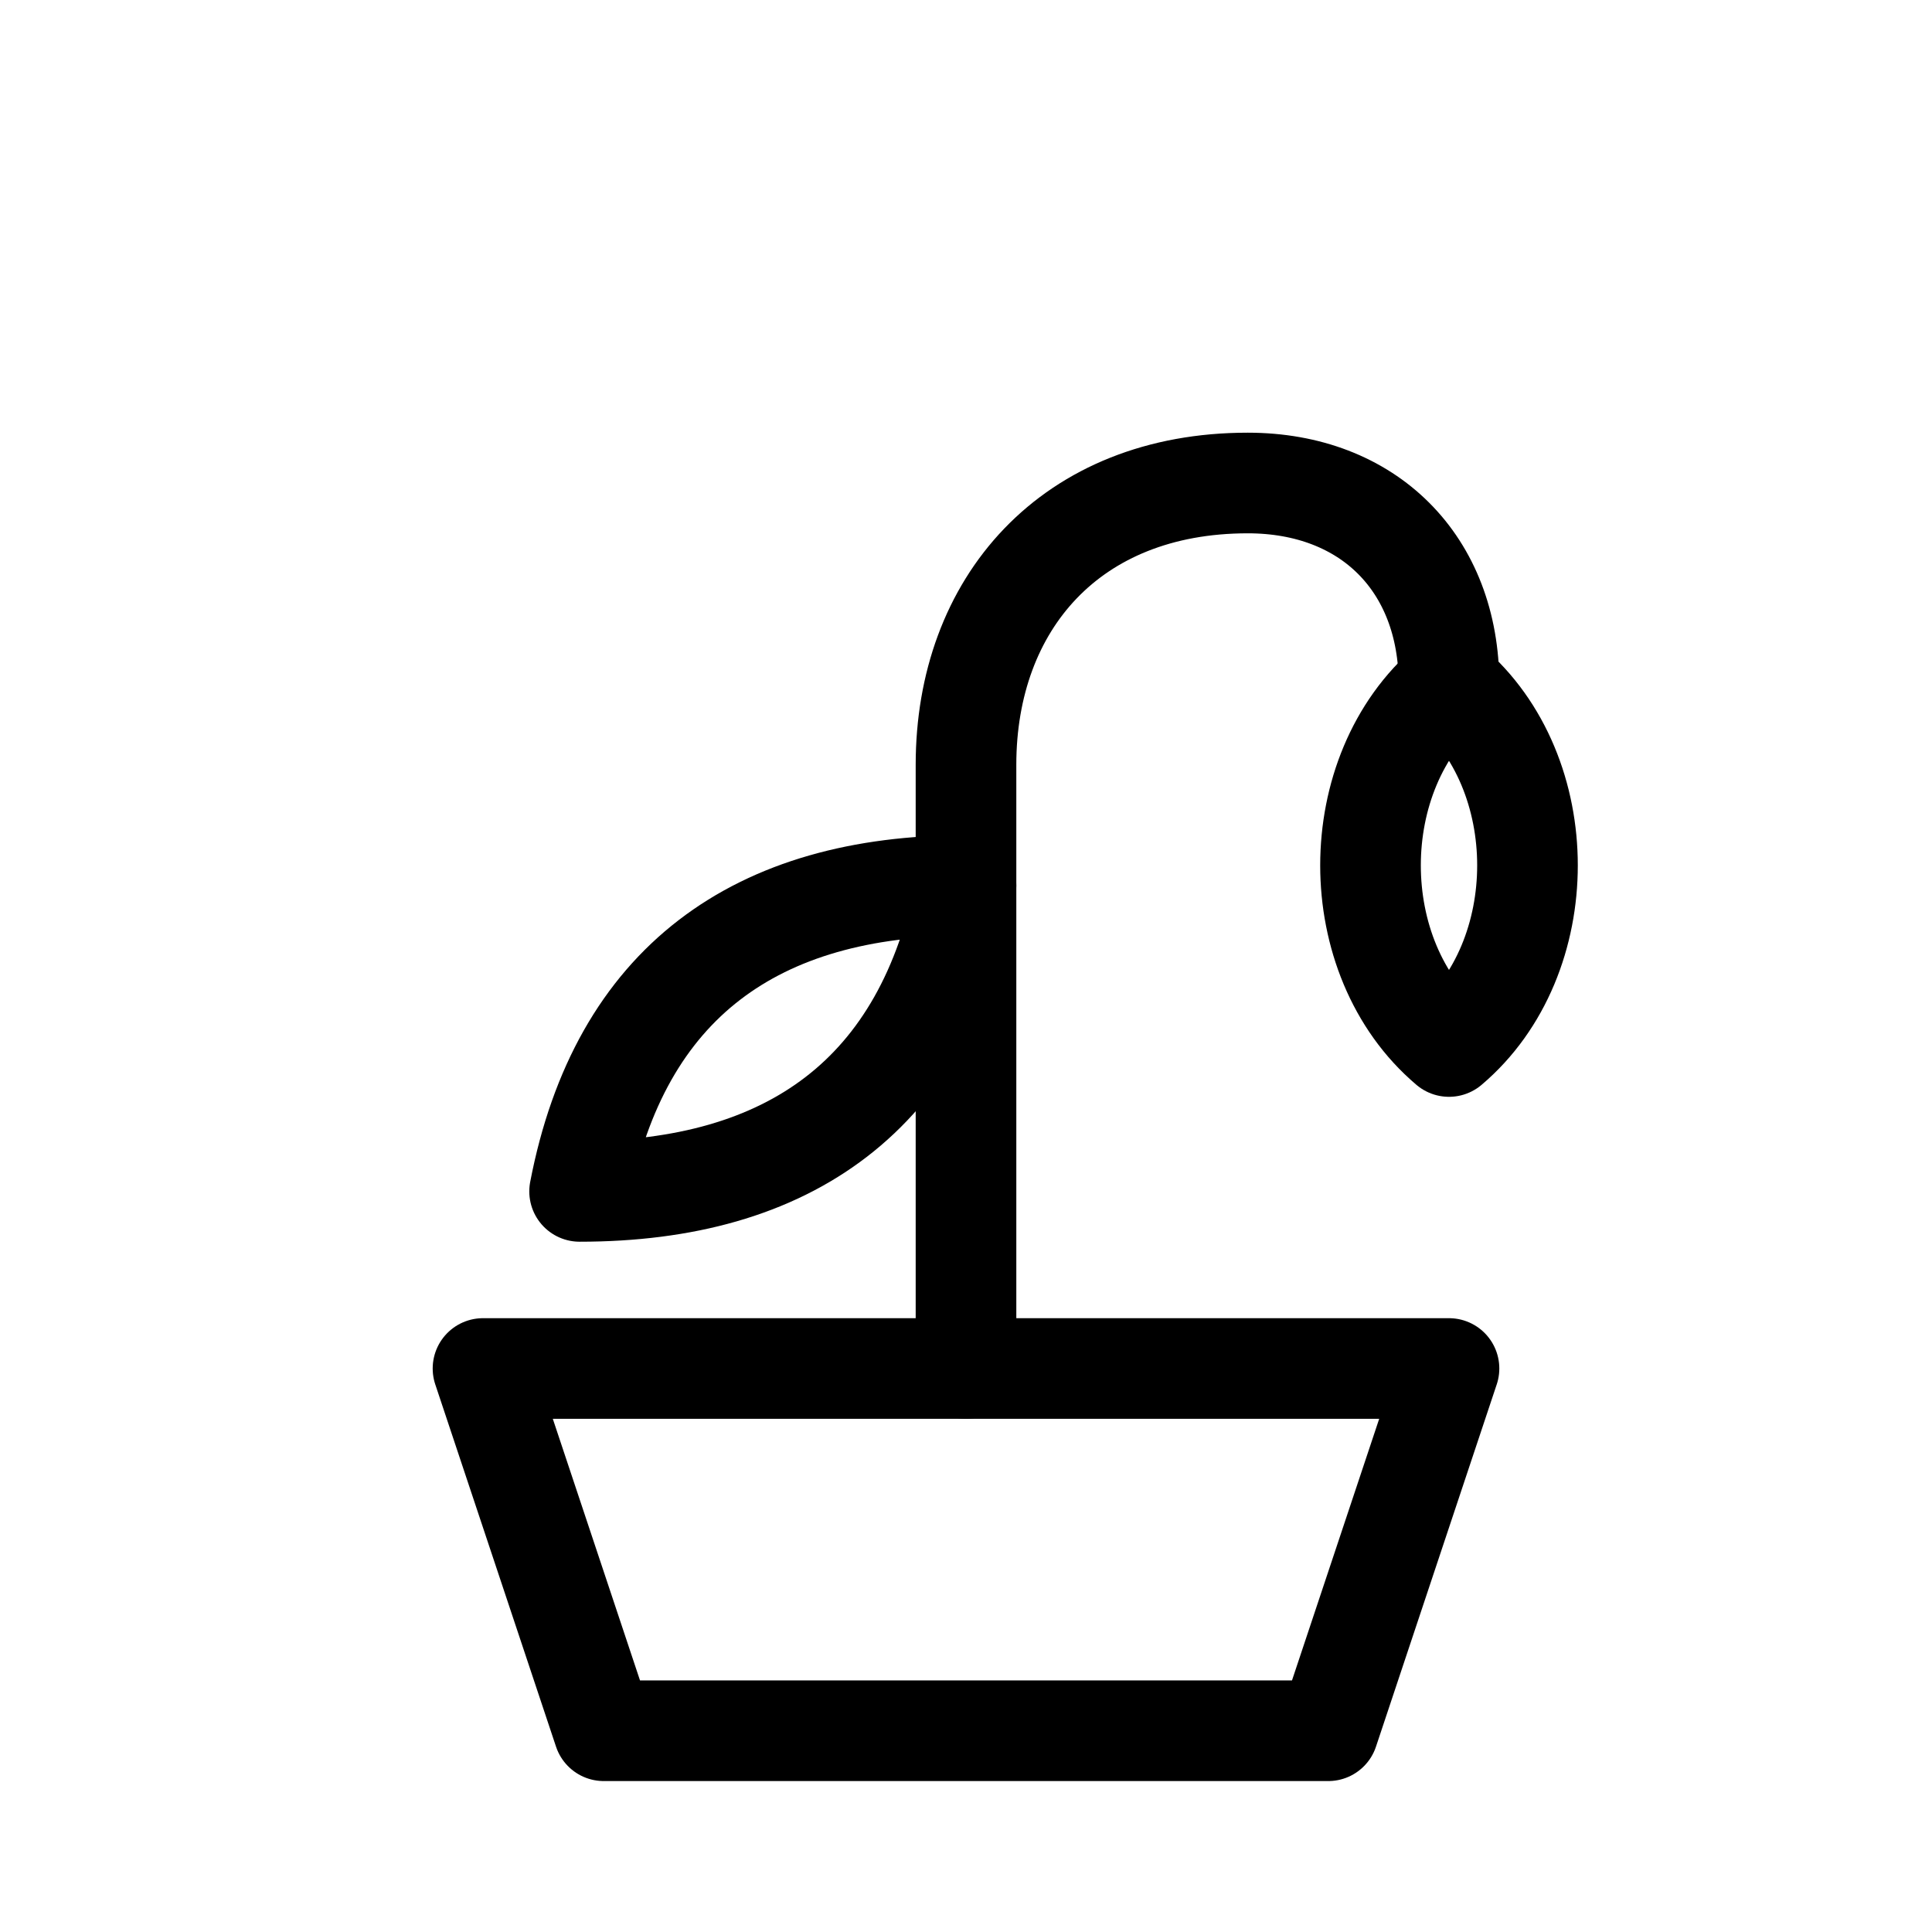
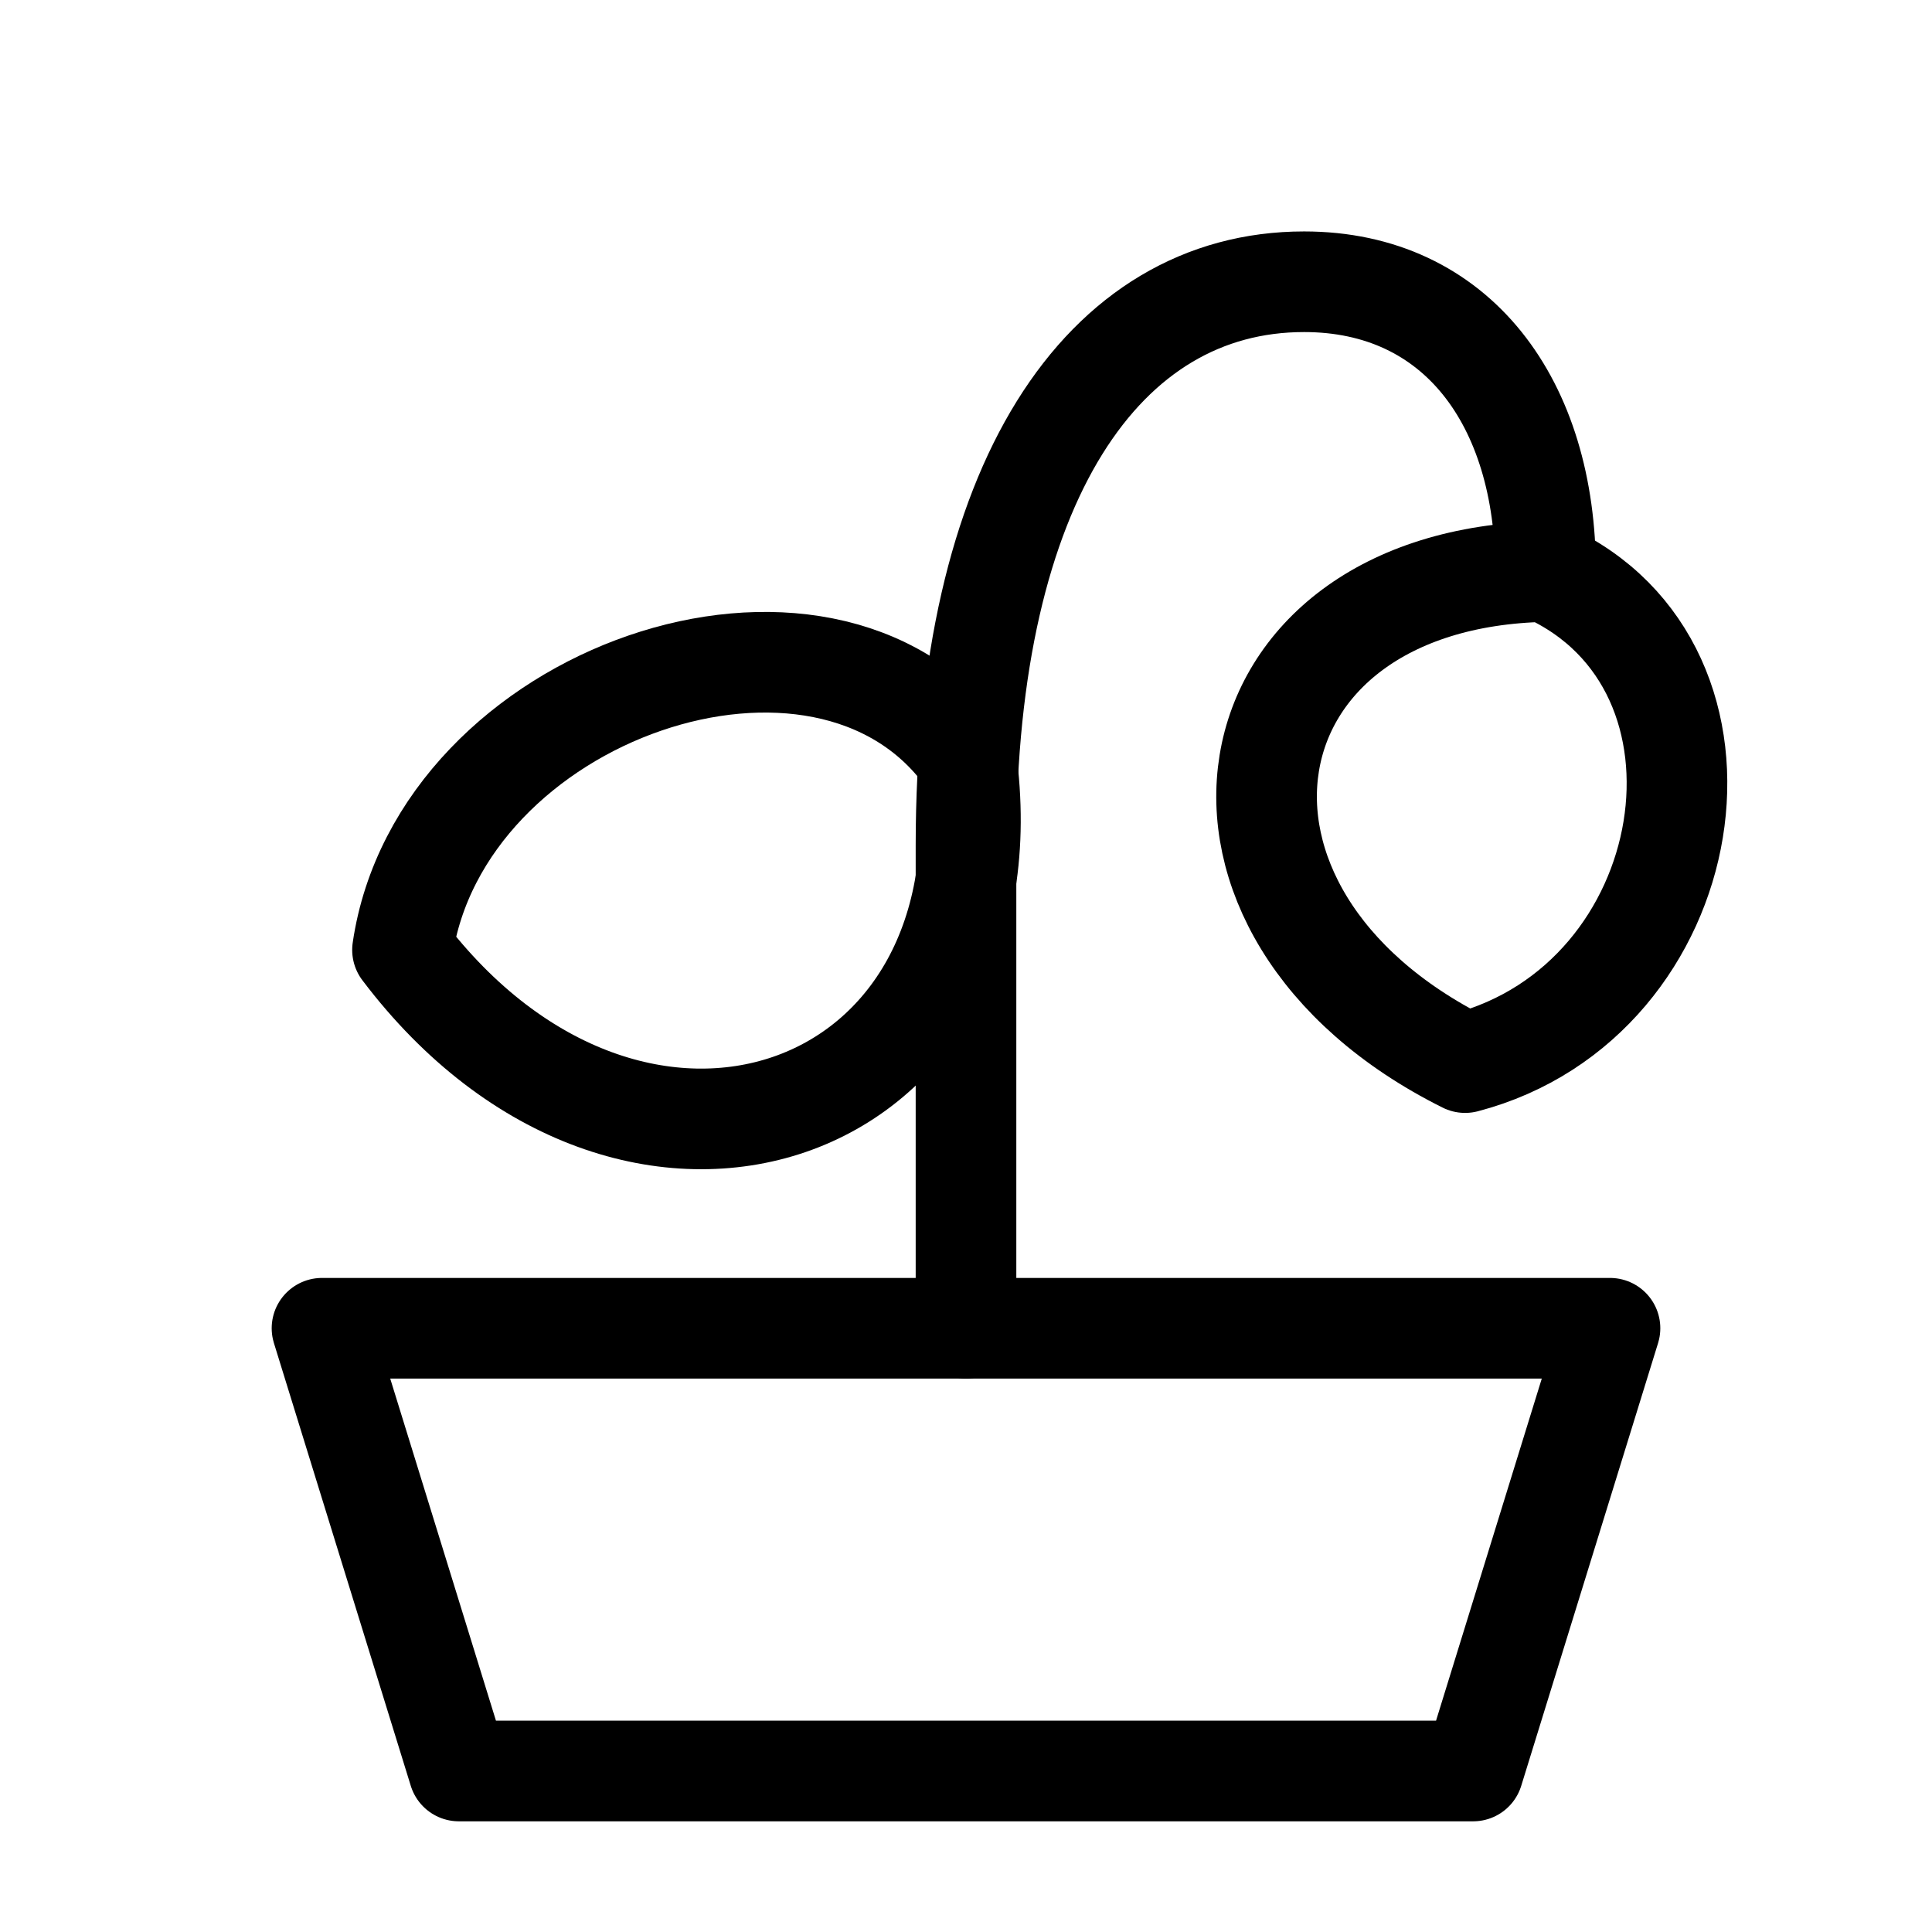
<svg xmlns="http://www.w3.org/2000/svg" width="24" height="24" viewBox="0 0 24 24" fill="none" stroke="currentColor" stroke-width="1.25" stroke-linecap="round" stroke-linejoin="round">
-   <path d="M6 17h12l-1.5 4.5h-9Z" />
-   <path d="M12 17V9.5c0-2 1.3-3.5 3.5-3.5 1.5 0 2.5 1 2.5 2.5" />
-   <path d="M18 8.5c-1.3 1.1-1.3 3.4 0 4.5 1.3-1.1 1.3-3.4 0-4.5Z" />
-   <path d="M12 11c-2.6 0-4.3 1.2-4.8 3.8 2.6 0 4.3-1.2 4.8-3.8Z" />
+   <path d="M4 16.5h16l-1.7 5.5H5.7Z" />
+   <path d="M12 16.5v-6C12 6 13.7 3.5 16.2 3.5c1.9 0 3 1.5 3 3.6" />
+   <path d="M19.2 7.1c-4.07 .08-4.75 4.23-1 6.1 2.94-.77 3.62-4.92 1-6.1Z" />
+   <path d="M12 9.4c-1.77-2.44-6.53-.8-7 2.4 2.86 3.78 7.62 2.14 7-2.4Z" />
</svg>
